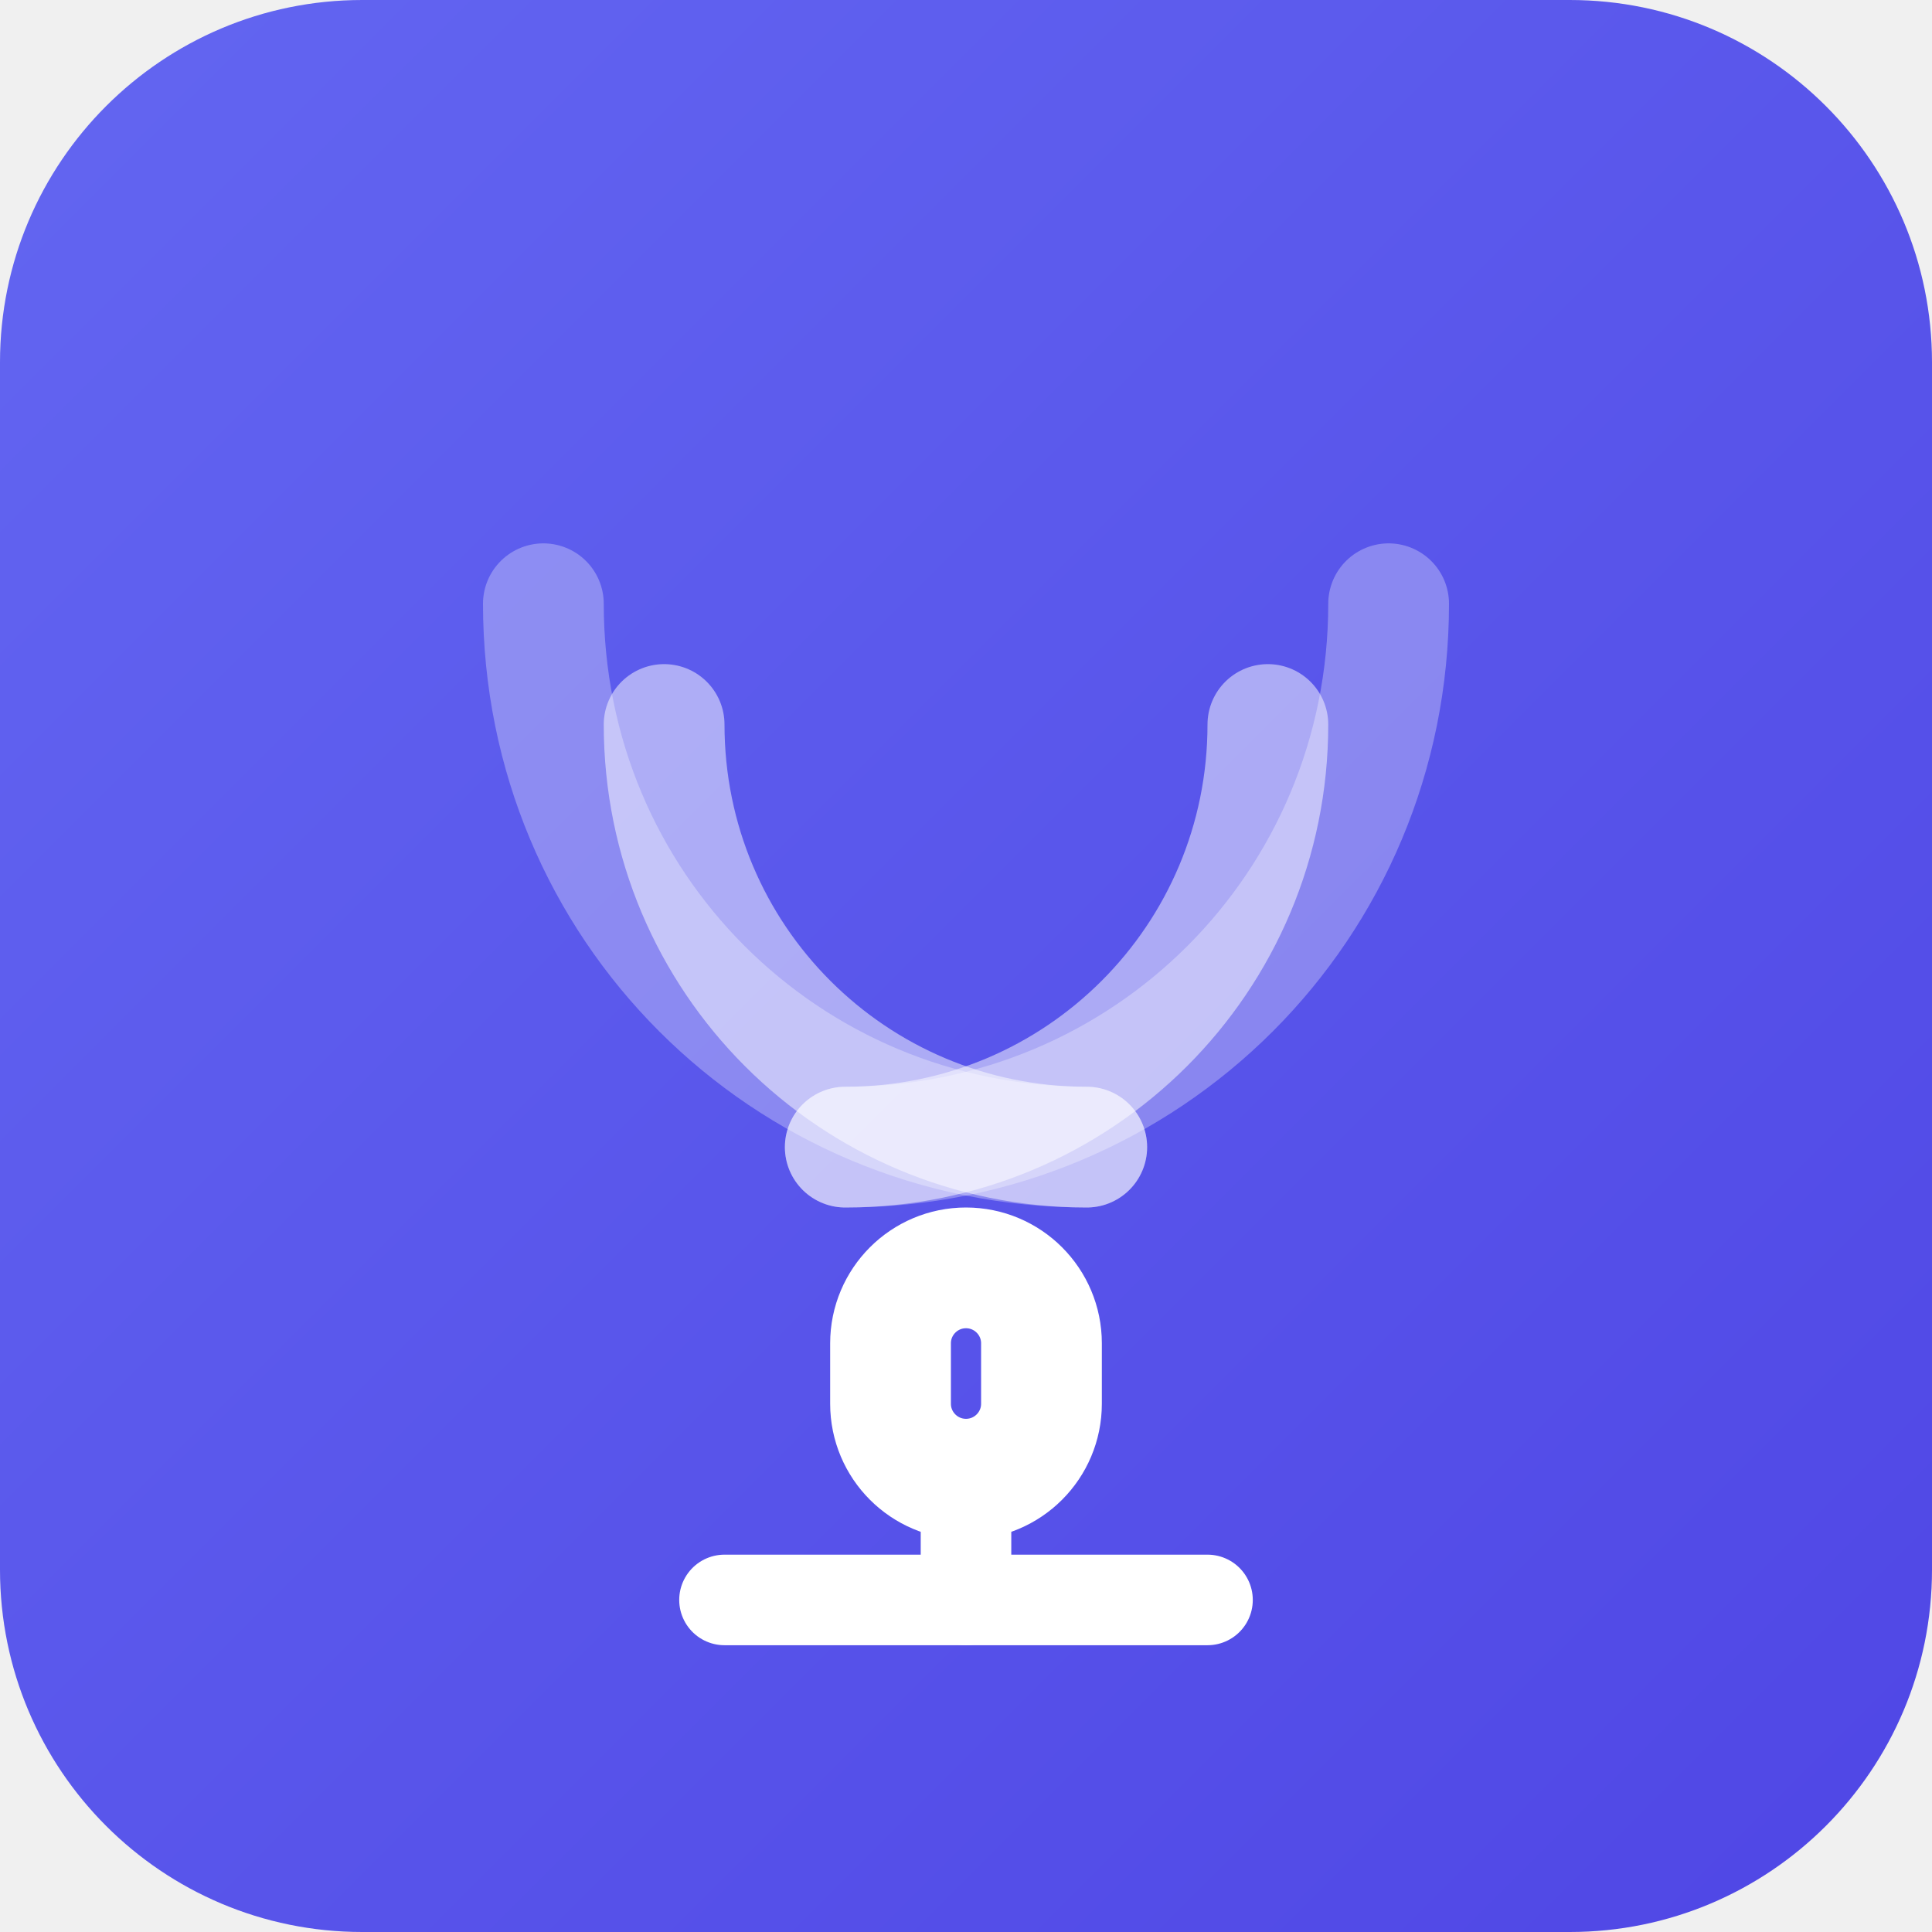
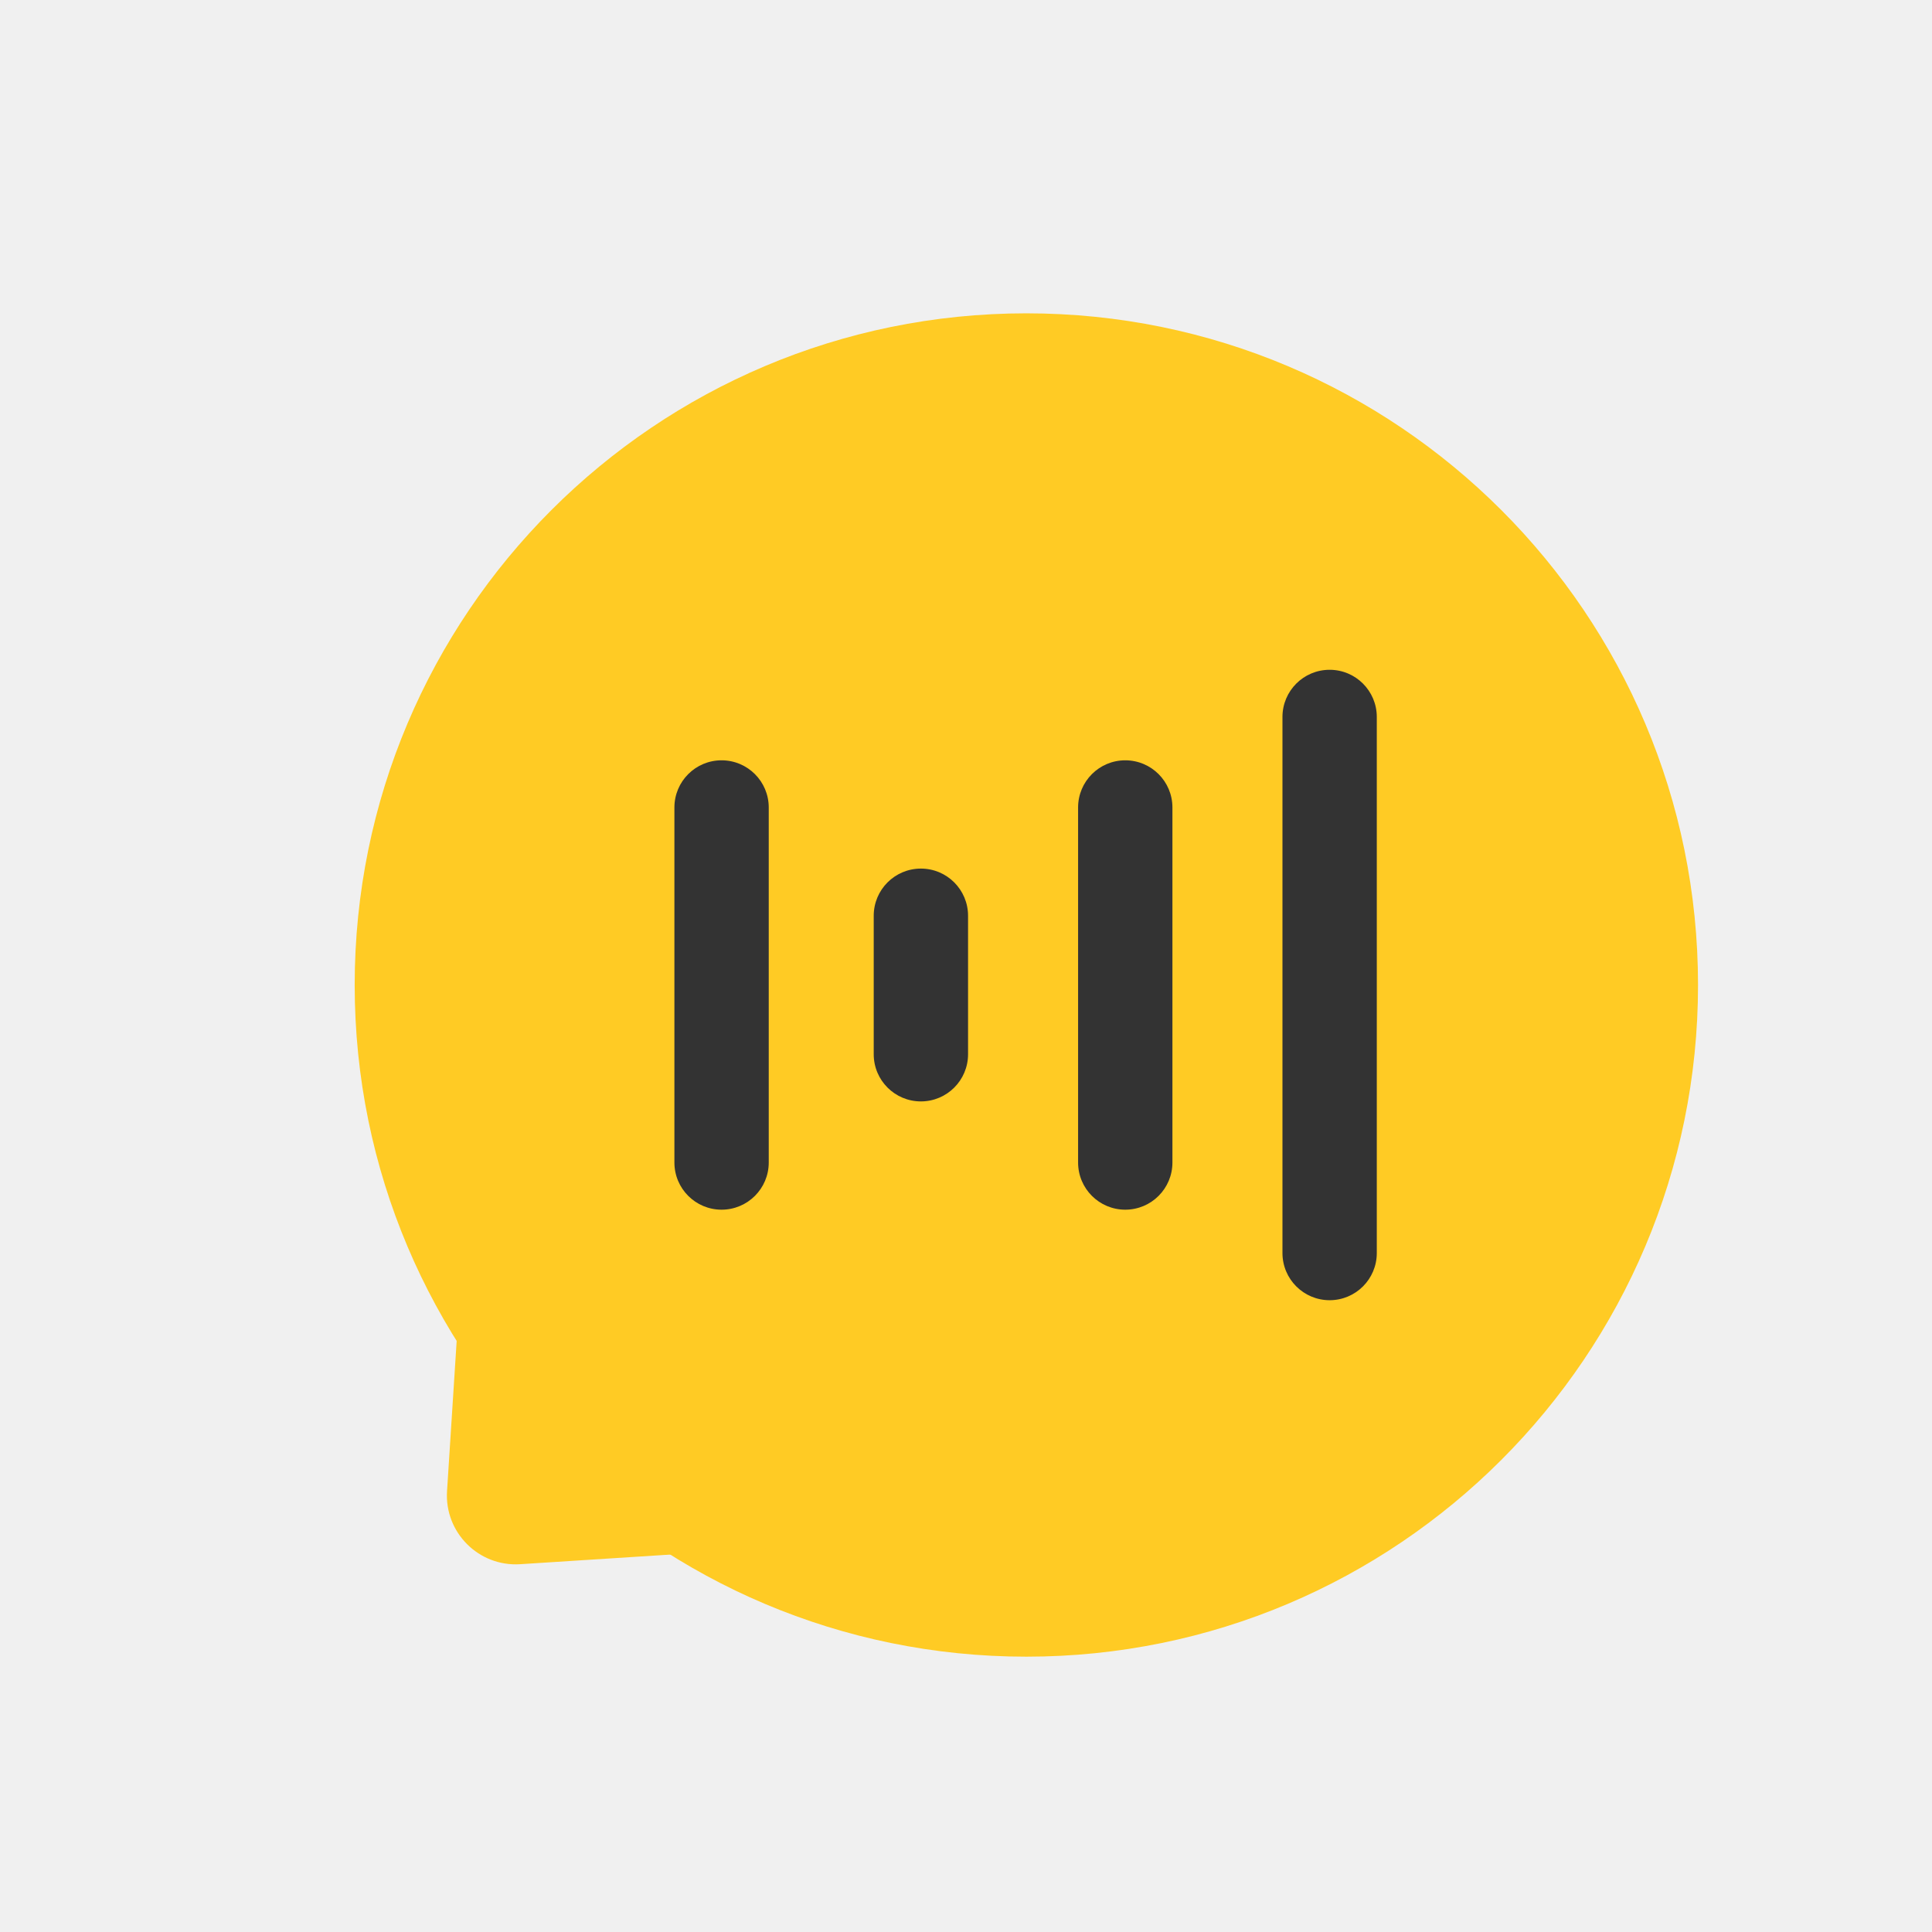
- <svg xmlns="http://www.w3.org/2000/svg" viewBox="0 0 512 512" width="512" height="512">
-   <defs>
-     <linearGradient id="bg" x1="0%" y1="0%" x2="100%" y2="100%">
-       <stop offset="0%" style="stop-color:#6366f1" />
-       <stop offset="100%" style="stop-color:#4f46e5" />
-     </linearGradient>
-   </defs>
-   <rect width="512" height="512" rx="96" fill="url(#bg)" />
-   <g fill="none" stroke="white" stroke-width="32" stroke-linecap="round" stroke-linejoin="round">
-     <path d="M176 192c0 62 50 112 112 112" opacity="0.5" />
-     <path d="M144 160c0 80 64 144 144 144" opacity="0.3" />
-     <path d="M336 192c0 62-50 112-112 112" opacity="0.5" />
-     <path d="M368 160c0 80-64 144-144 144" opacity="0.3" />
-     <rect x="236" y="336" width="40" height="56" rx="20" />
-     <line x1="256" y1="392" x2="256" y2="424" stroke-width="24" />
-     <line x1="192" y1="424" x2="320" y2="424" stroke-width="24" />
-   </g>
+ <svg xmlns="http://www.w3.org/2000/svg" t="1782276028726" class="icon" viewBox="0 0 1024 1024" version="1.1" p-id="1813" id="mx_n_1782276028726" width="200" height="200">
+   <path d="M543.99 522.07m-356 0a356 356 0 1 0 712 0 356 356 0 1 0-712 0Z" fill="#FFCB24" p-id="1814" />
+   <path d="M704.73 689.14c-13.81 0-25-11.19-25-25V380c0-13.81 11.19-25 25-25s25 11.19 25 25v284.14c0 13.81-11.19 25-25 25zM488.09 583.77c-13.81 0-25-11.19-25-25v-73.4c0-13.81 11.19-25 25-25s25 11.19 25 25v73.4c0 13.81-11.19 25-25 25zM382.45 641.16c-13.81 0-25-11.19-25-25V427.98c0-13.81 11.19-25 25-25s25 11.19 25 25v188.18c0 13.81-11.19 25-25 25zM596.41 641.16c-13.81 0-25-11.19-25-25V427.98c0-13.81 11.19-25 25-25s25 11.19 25 25v188.18c0 13.81-11.19 25-25 25z" fill="#333333" p-id="1815" />
+   <path d="M275.72 829.06l131.32-8.43-161.67-161.67-8.43 131.32c-1.41 21.98 16.8 40.19 38.78 38.78z" fill="#FFCB24" p-id="1816" />
</svg>
